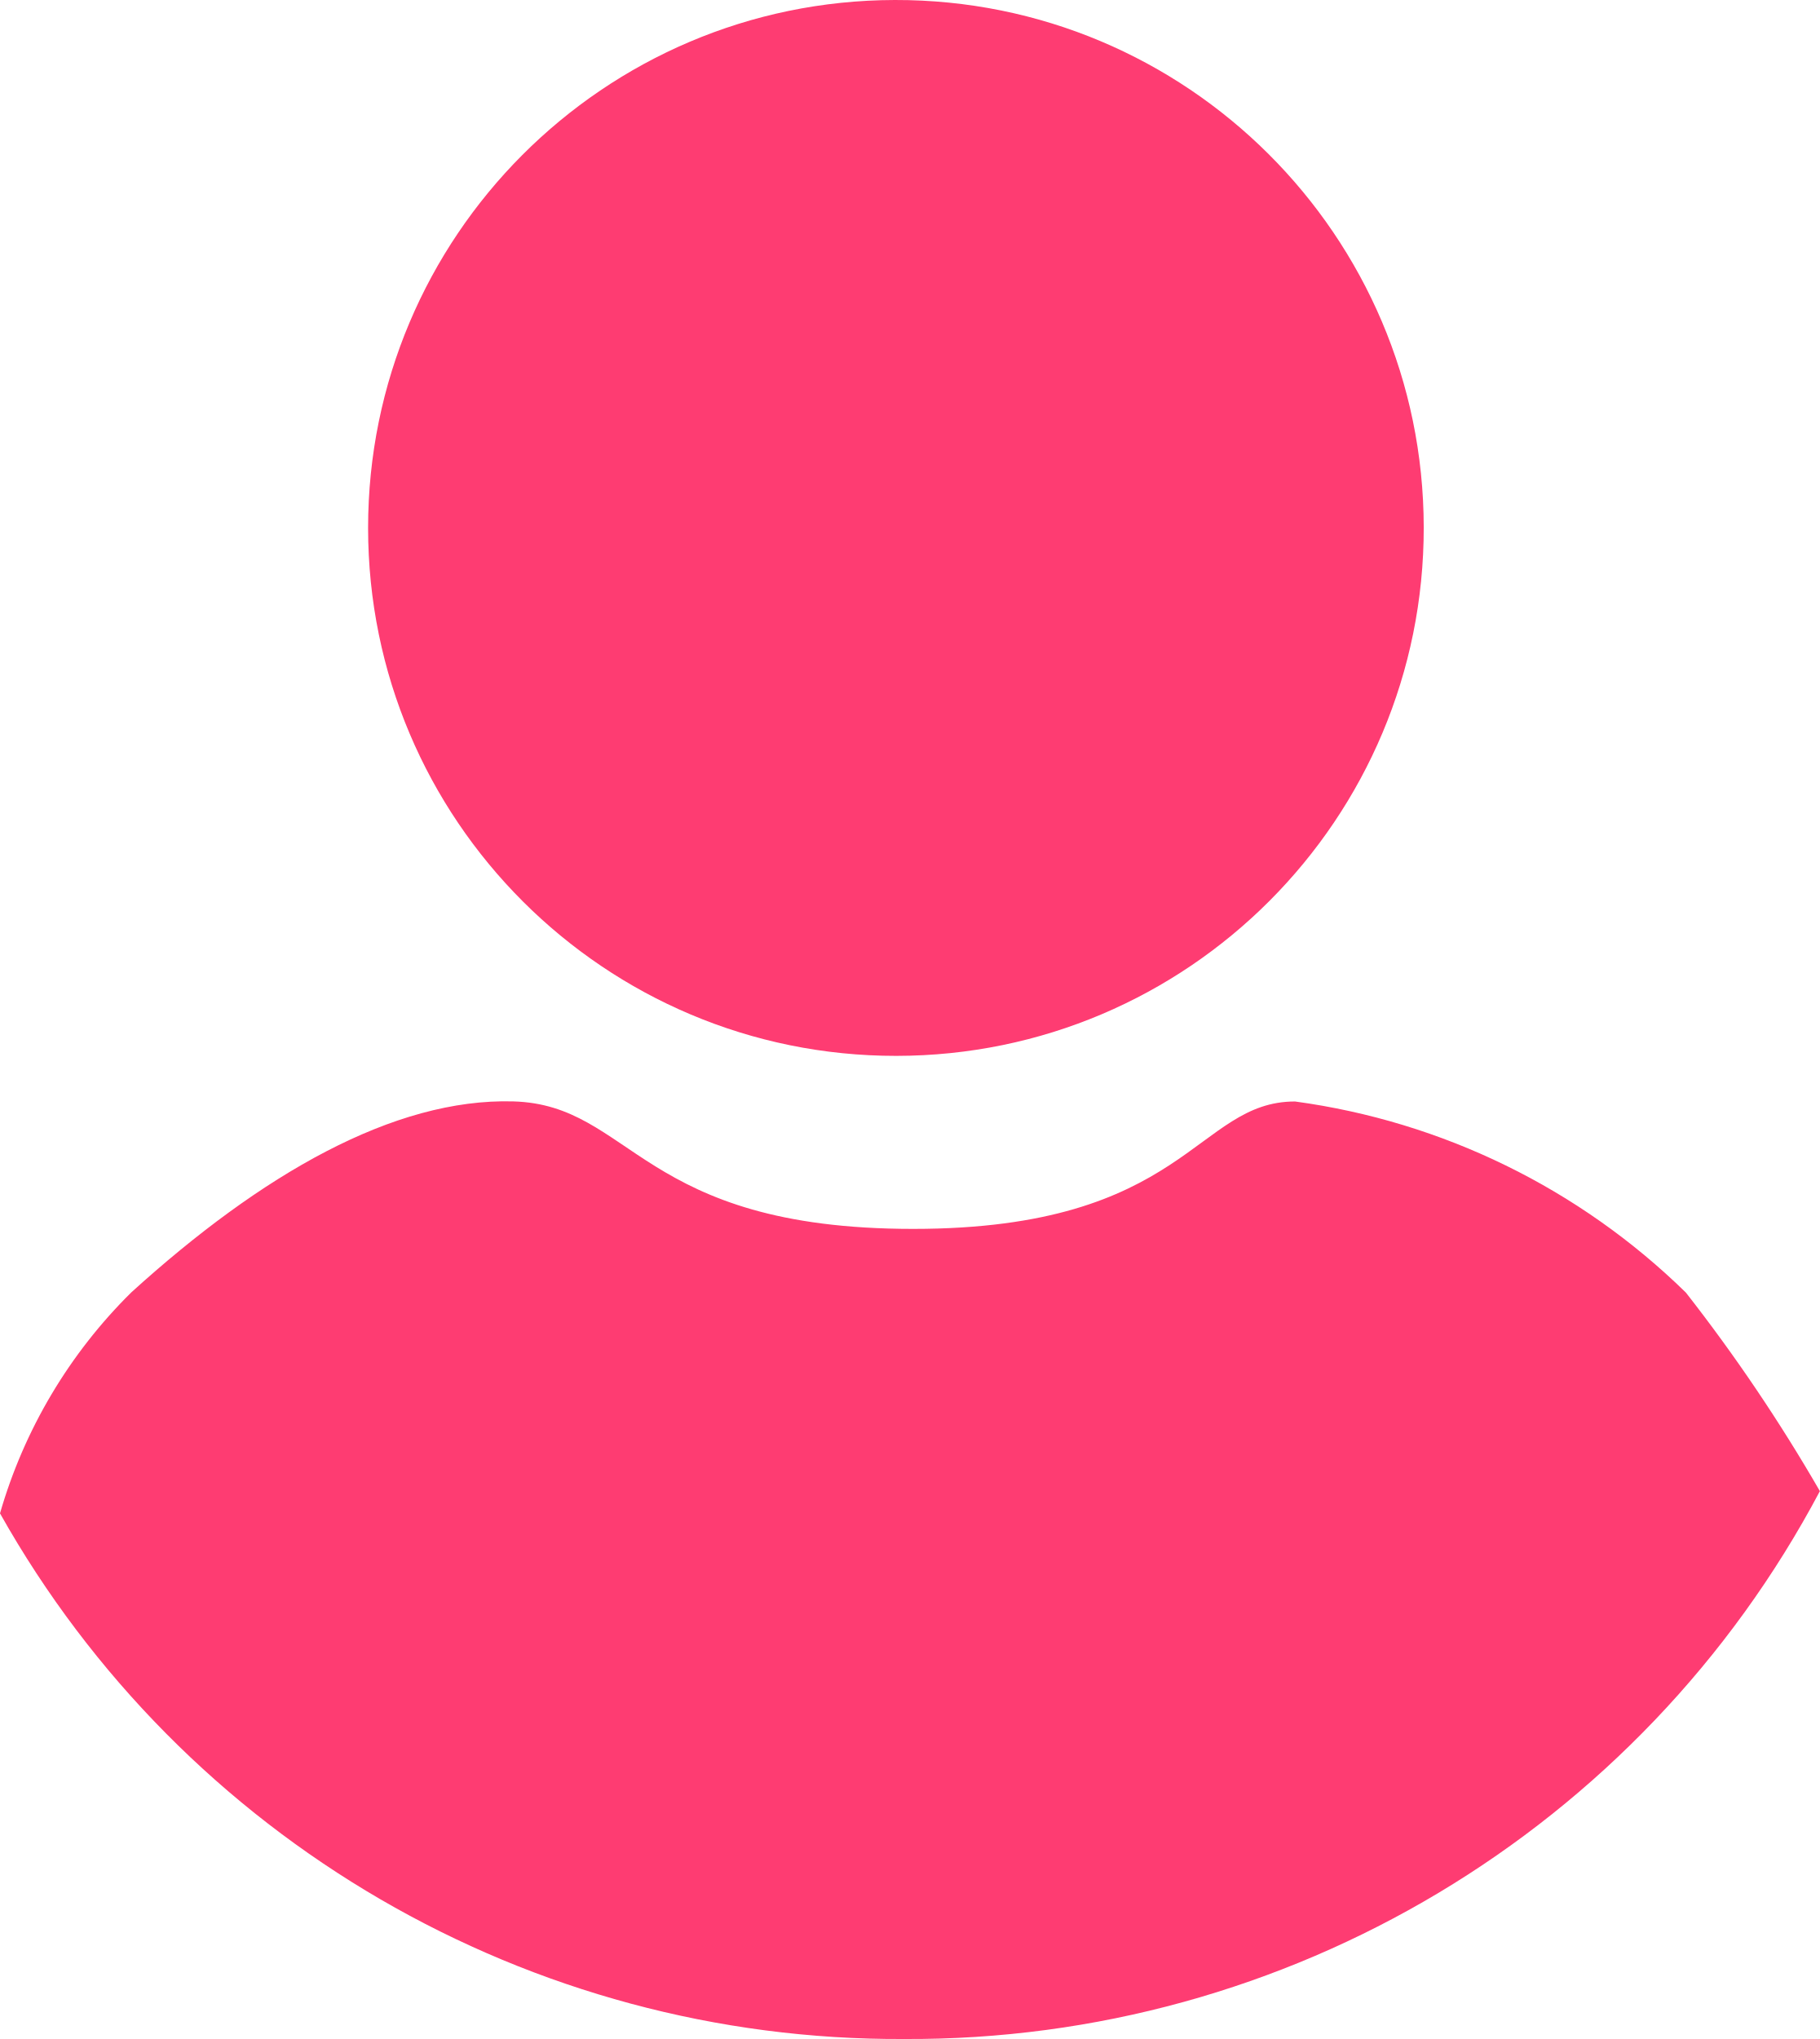
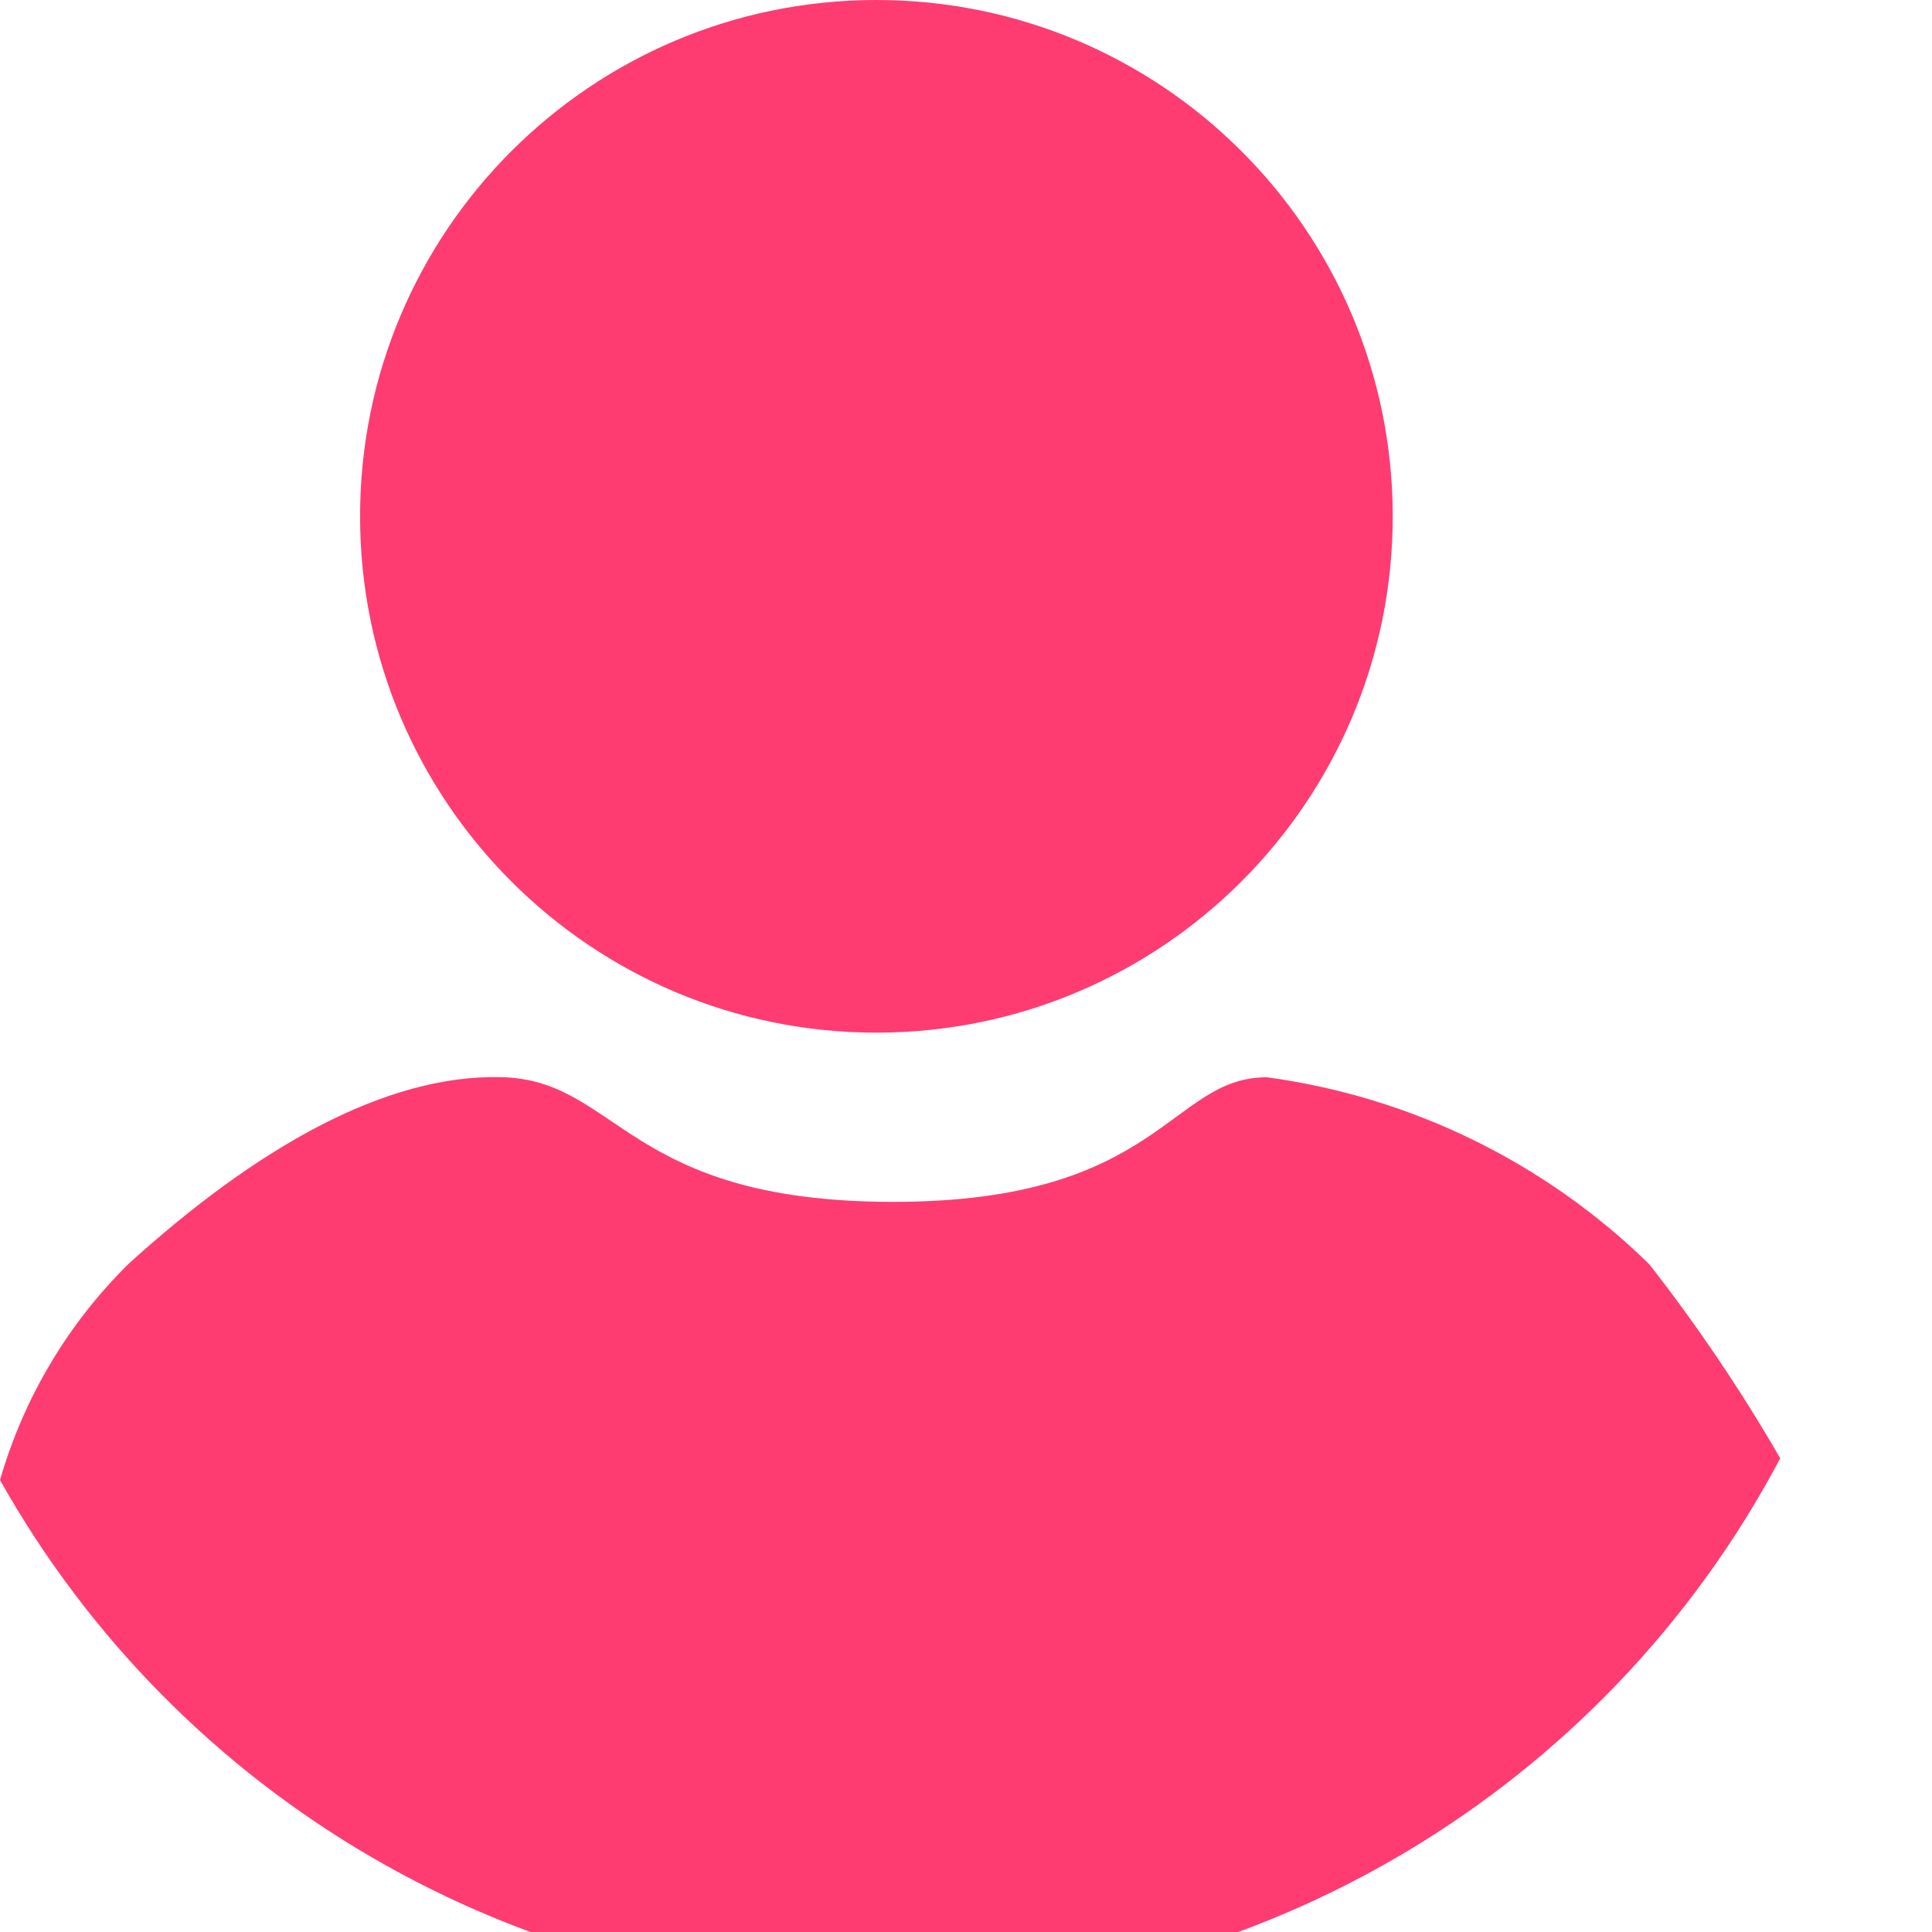
- <svg xmlns="http://www.w3.org/2000/svg" width="22.116" height="24.772" viewBox="0 0 22.116 24.772">
+ <svg xmlns="http://www.w3.org/2000/svg" width="24px" height="24px" viewBox="0 0 24 24">
  <path id="PRofile" d="M1.624,15.7C3.2,14.27,4.811,13.34,6.264,13.381S7.8,14.93,11.124,14.93s3.433-1.548,4.64-1.548a8.406,8.406,0,0,1,4.75,2.322,20.783,20.783,0,0,1,1.628,2.412,12.518,12.518,0,0,1-11.129,6.656A12.529,12.529,0,0,1,.027,18.386,6.174,6.174,0,0,1,1.624,15.7ZM10.9,0A6.414,6.414,0,1,1,4.5,6.414,6.414,6.414,0,0,1,10.9,0Z" transform="translate(-0.027 0)" fill="#fe3c72" fill-rule="evenodd" />
</svg>
